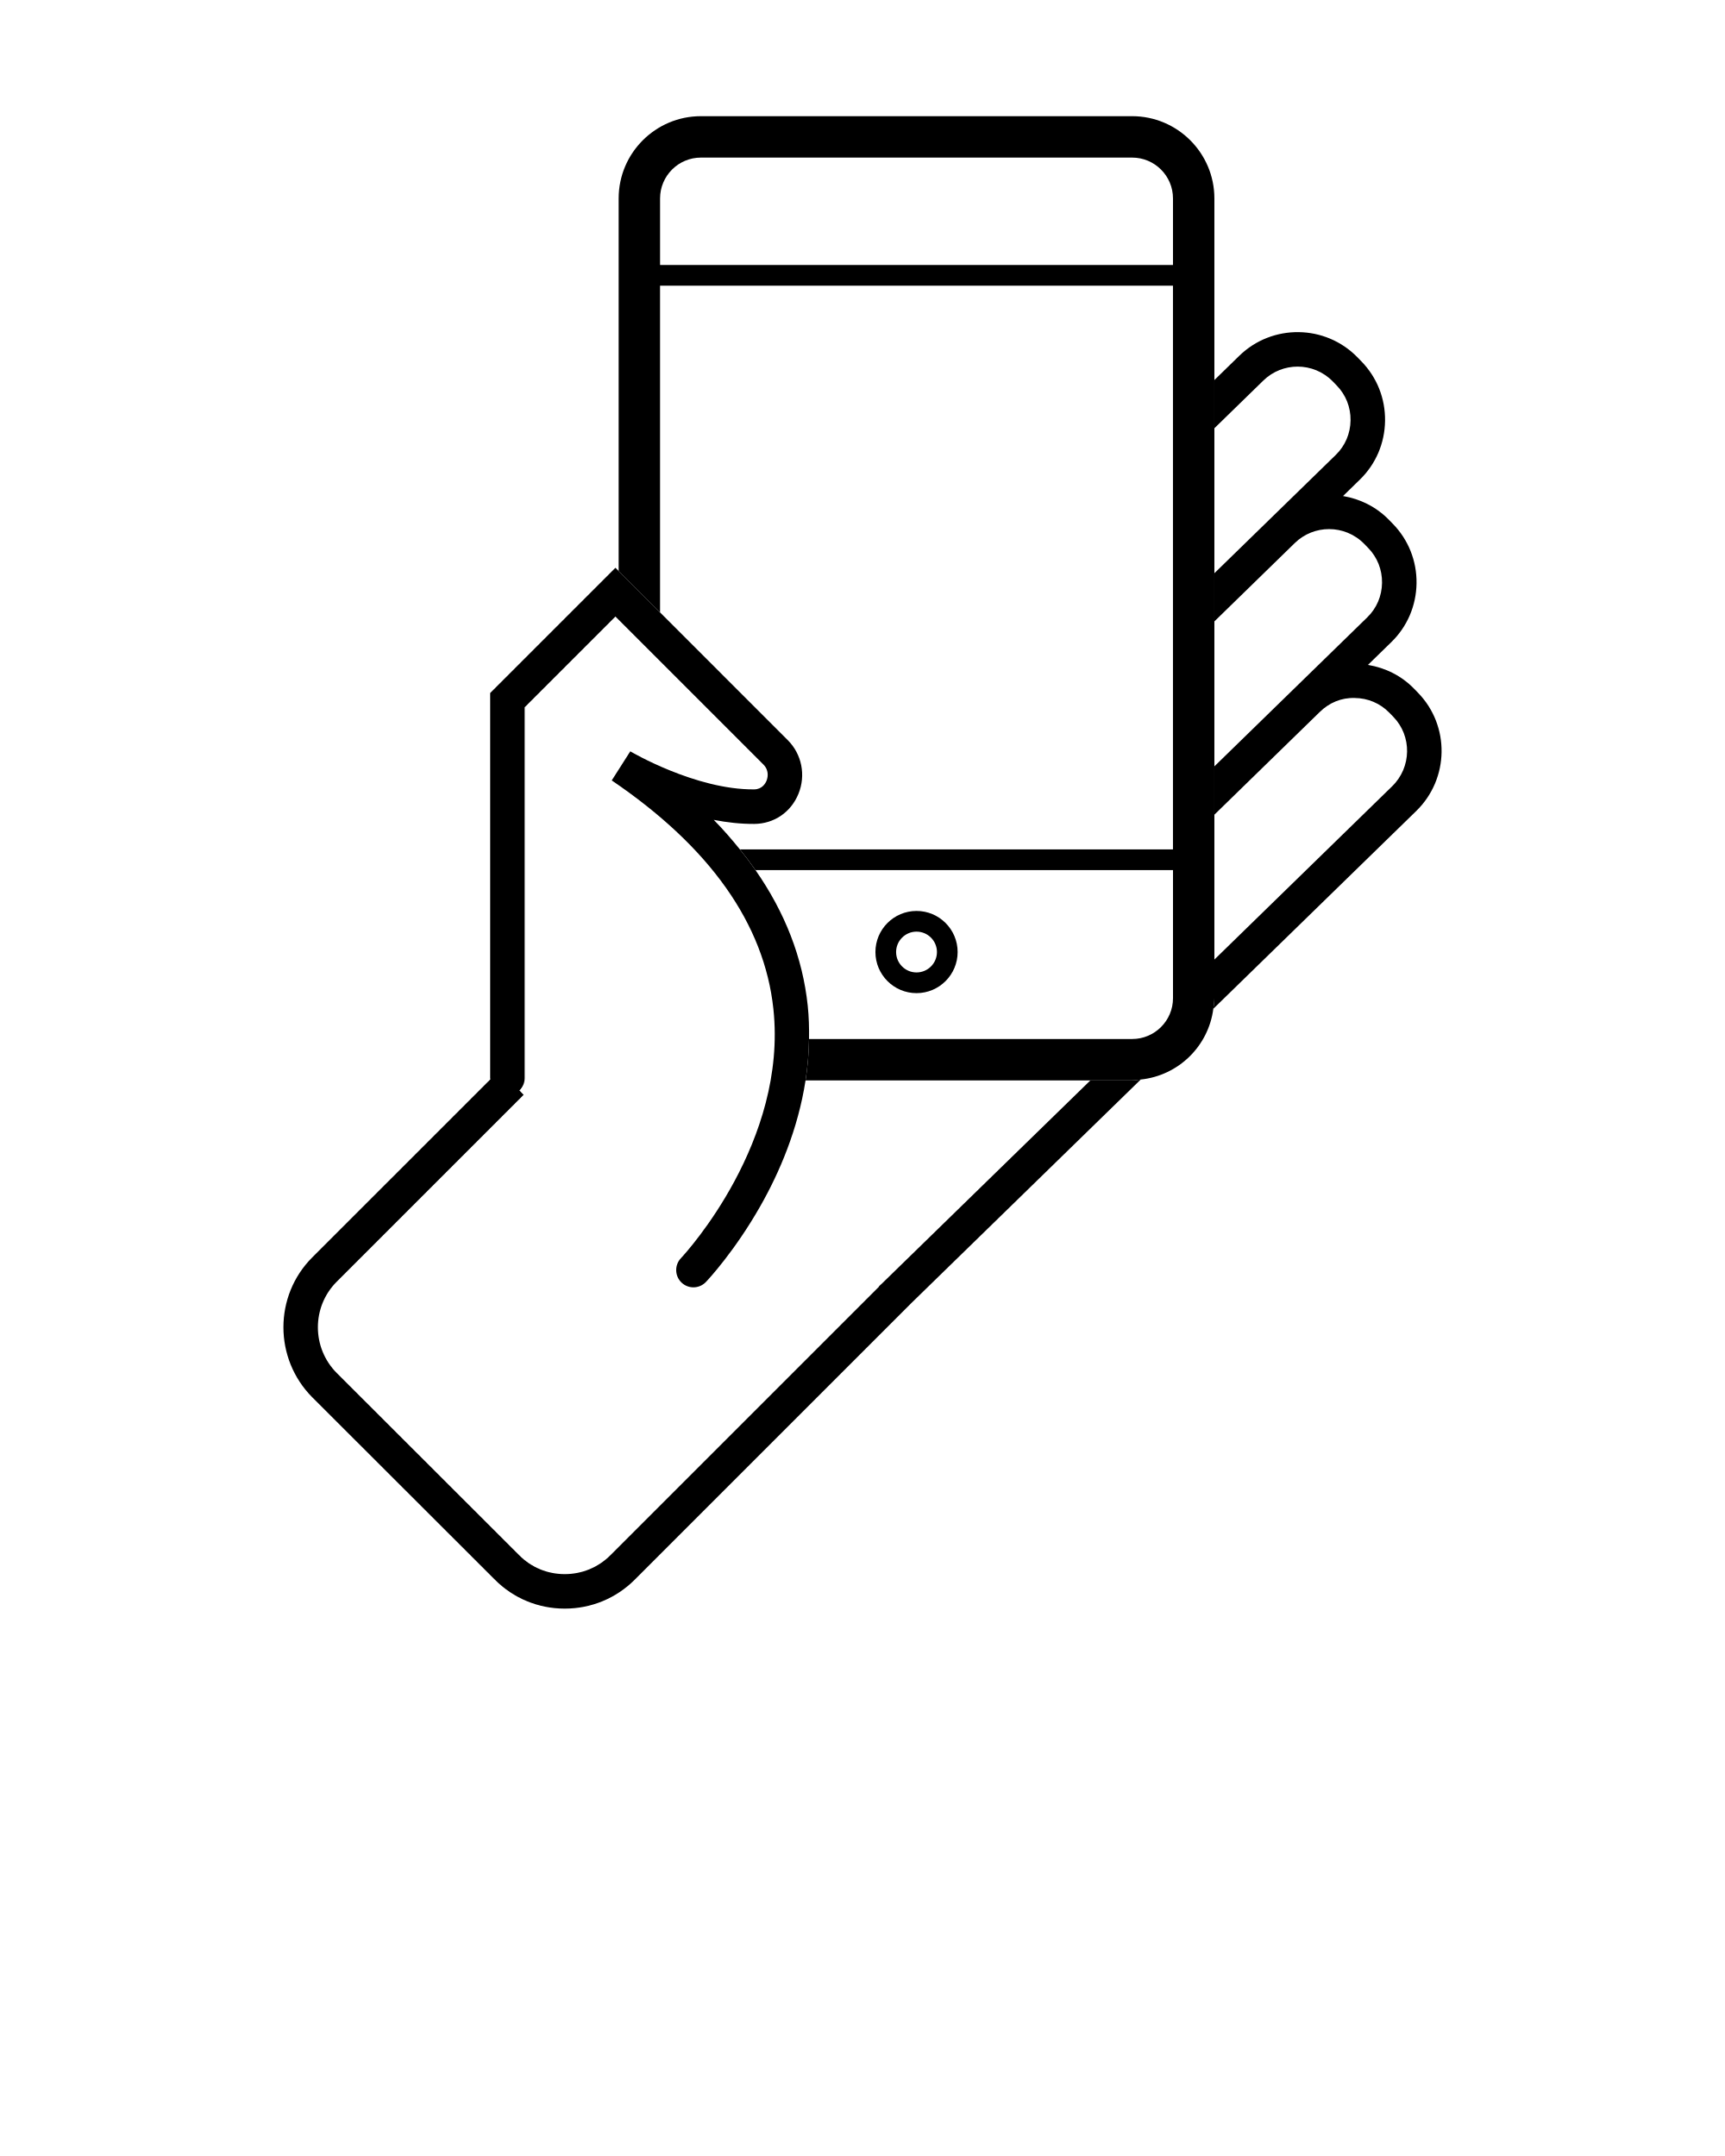
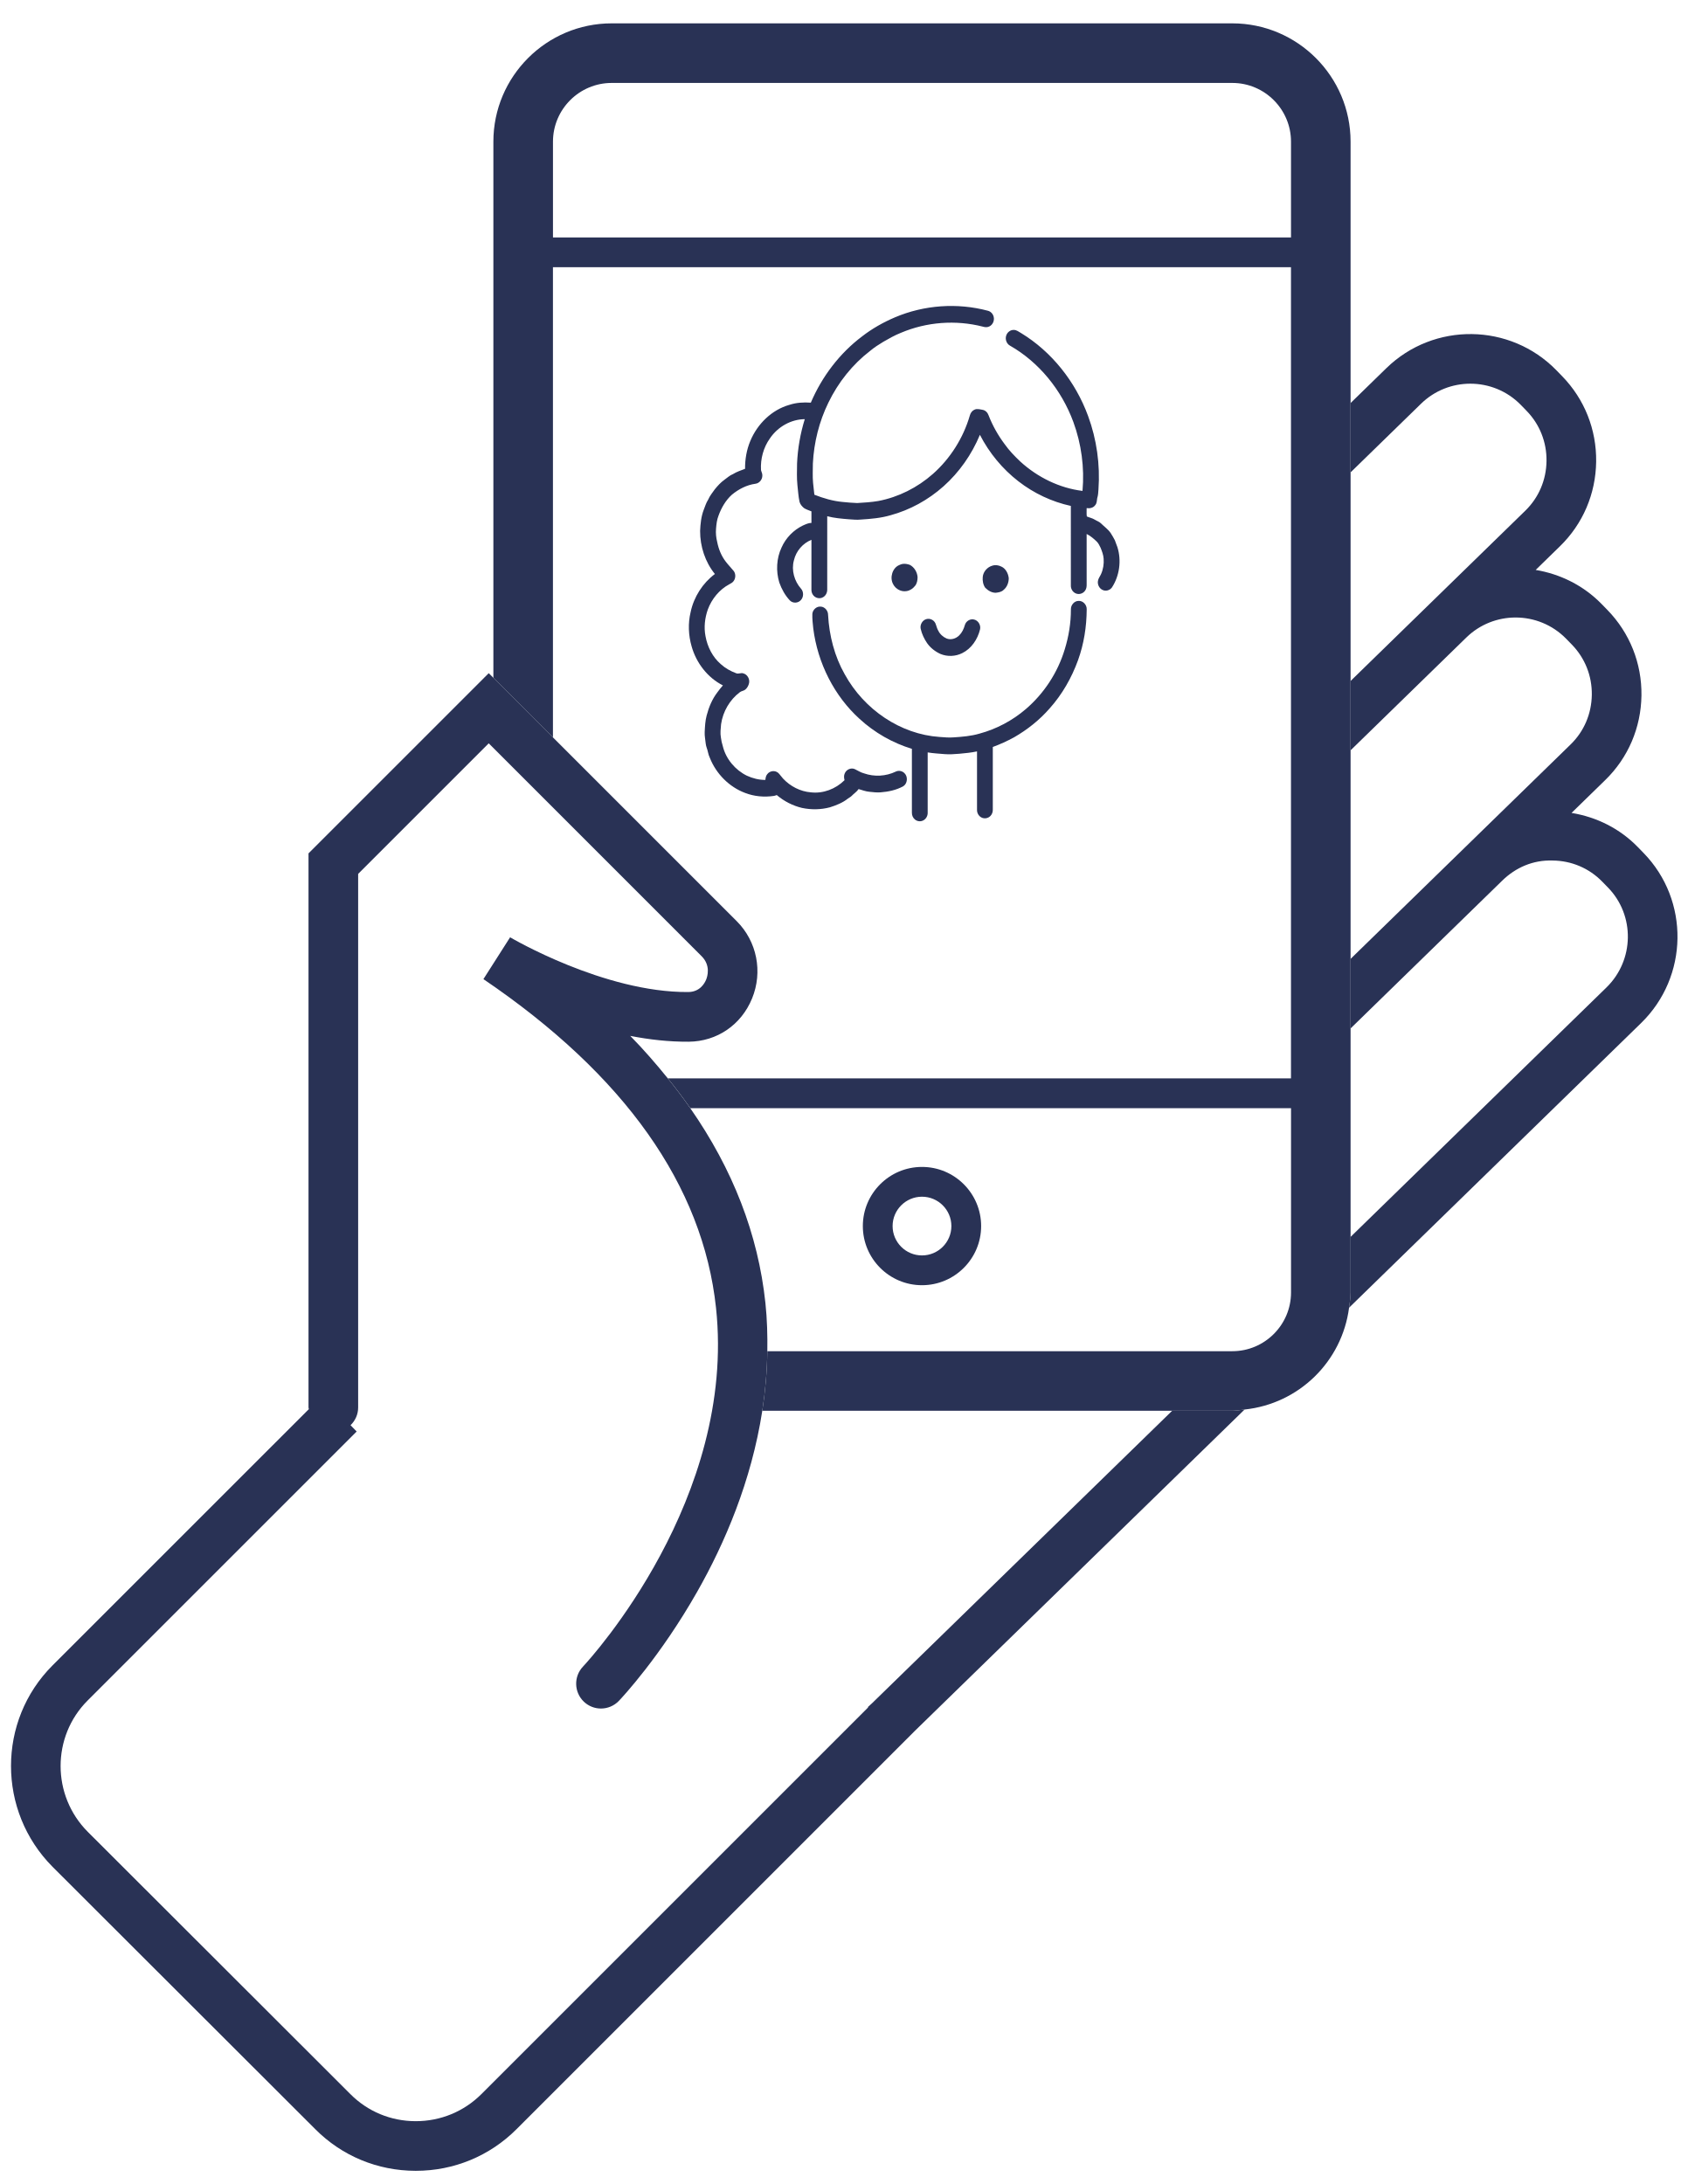
- <svg xmlns="http://www.w3.org/2000/svg" version="1.1" x="0px" y="0px" viewBox="0 0 100 125" enable-background="new 0 0 100 100" xml:space="preserve">
-   <g display="none">
-     <rect x="-679.379" y="-443.883" display="inline" fill="#000000" width="1376.931" height="568.472" />
+ <svg xmlns="http://www.w3.org/2000/svg" version="1.1" x="0px" y="0px" viewBox="0 0 68 88" enable-background="new 0 0 100 100" xml:space="preserve" id="svg4499" width="68" height="88">
+   <defs id="defs4503" />
+   <g display="none" id="g4487" style="display:none" transform="translate(0,-37)">
+     <rect x="-679.379" y="-443.883" display="inline" width="1376.931" height="568.472" id="rect4485" style="display:inline;fill:#000000" />
  </g>
-   <g>
-     <path d="M63.211,62.639L51.118,74.426c-0.025,0.024-0.05,0.044-0.074,0.067c-0.03,0.028-0.057,0.057-0.092,0.084l0.011,0.014   l-15.58,15.58c-0.705,0.705-1.645,1.093-2.646,1.093c-0.002,0-0.004,0-0.006,0c-0.998-0.002-1.932-0.389-2.631-1.094L19.518,79.6   c-1.452-1.462-1.453-3.833-0.002-5.285l10.84-10.84l-0.246-0.254c0.188-0.182,0.306-0.434,0.306-0.716V41.007l5.261-5.261   l8.577,8.578c0.374,0.374,0.233,0.816,0.182,0.943c-0.061,0.149-0.253,0.496-0.719,0.5c-3.39,0.026-7.142-2.183-7.179-2.206   l-1.075,1.686c5.689,3.861,8.843,8.317,9.371,13.246c0.822,7.681-5.031,14.099-5.333,14.424c-0.006,0.007-0.025,0.027-0.026,0.029   c-0.38,0.399-0.365,1.032,0.033,1.414c0.194,0.185,0.442,0.277,0.69,0.277c0.264,0,0.526-0.104,0.723-0.309   c0.132-0.138,1.667-1.781,3.15-4.389c1.113-1.957,2.187-4.458,2.627-7.299c0.12-0.777,0.192-1.578,0.203-2.4   c0.009-0.637-0.007-1.283-0.077-1.943c-0.294-2.773-1.317-5.393-3.027-7.849c-0.282-0.405-0.584-0.805-0.904-1.2   c-0.469-0.58-0.964-1.154-1.515-1.714c0.768,0.15,1.556,0.24,2.354,0.235c1.14-0.009,2.118-0.677,2.554-1.742   c0.44-1.076,0.198-2.299-0.618-3.115l-7.403-7.404l-2.4-2.401l-0.188-0.188l-7.261,7.261v22.327c0,0.024,0.012,0.044,0.014,0.067   L18.102,72.901c-2.229,2.229-2.229,5.866,0,8.111l10.583,10.57c1.074,1.082,2.511,1.679,4.044,1.682c0.003,0,0.006,0,0.009,0   c1.535,0,2.978-0.596,4.06-1.679L52.852,75.53l13.277-12.941c-0.165,0.017-0.326,0.05-0.496,0.05H63.211z" />
-     <path d="M82.202,40.163l-0.232-0.239c-0.726-0.745-1.657-1.208-2.669-1.374l1.358-1.324c0.924-0.9,1.441-2.111,1.459-3.408   c0.017-1.297-0.471-2.521-1.371-3.445l-0.229-0.235c-0.744-0.763-1.682-1.215-2.661-1.379l0.978-0.954   c0.924-0.9,1.441-2.111,1.458-3.408s-0.471-2.521-1.369-3.443l-0.23-0.237c-1.865-1.913-4.939-1.953-6.853-0.088l-1.441,1.405   v2.794l2.838-2.766c0.553-0.539,1.27-0.807,1.986-0.807c0.74,0,1.48,0.287,2.036,0.857l0.23,0.237   c0.527,0.541,0.813,1.259,0.803,2.022s-0.313,1.474-0.854,2.001l-7.039,6.861v2.794l4.663-4.545   c0.552-0.538,1.269-0.806,1.984-0.806c0.741,0,1.482,0.287,2.039,0.858l0.229,0.235c0.527,0.541,0.813,1.259,0.803,2.022   c-0.01,0.763-0.313,1.474-0.855,2.001l-8.863,8.639v2.794v0.008l6.109-5.955c0.543-0.53,1.242-0.835,2.027-0.81   c0.764,0.007,1.475,0.31,2.001,0.85l0.232,0.238c1.093,1.122,1.064,2.929-0.063,4.029L70.399,55.633v2.239   c0,0.211-0.036,0.411-0.062,0.615l11.765-11.468C84.02,45.15,84.064,42.074,82.202,40.163z" />
-     <path d="M70.399,55.633v-8.398v-0.008v-2.794v-8.405v-2.794v-8.405v-2.794V11.503c0-2.628-2.139-4.767-4.767-4.767H40.631   c-2.628,0-4.767,2.139-4.767,4.767v21.603l2.4,2.401V16.562h29.734v32.685H42.894c0.32,0.396,0.622,0.795,0.904,1.2h24.202v7.425   c0,1.305-1.062,2.367-2.366,2.367H46.901c-0.011,0.823-0.083,1.623-0.203,2.4H59.36h3.851h2.422c0.17,0,0.331-0.033,0.496-0.05   c2.188-0.23,3.925-1.93,4.209-4.102c0.027-0.203,0.062-0.404,0.062-0.615V55.633z M38.265,15.362v-3.858   c0-1.305,1.062-2.367,2.366-2.367h25.002c1.305,0,2.366,1.062,2.366,2.367v3.858H38.265z" />
-     <path d="M53.132,57.58c1.314,0,2.383-1.069,2.383-2.383s-1.068-2.383-2.383-2.383s-2.383,1.069-2.383,2.383   S51.817,57.58,53.132,57.58z M53.132,54.014c0.652,0,1.184,0.531,1.184,1.183s-0.531,1.183-1.184,1.183s-1.184-0.531-1.184-1.183   S52.48,54.014,53.132,54.014z" />
+   <g id="g4497" style="fill:#293255;fill-opacity:1;stroke:none;stroke-opacity:1" transform="translate(-15.98676,-5.79507)">
+     <path d="M 63.211,62.639 51.118,74.426 c -0.025,0.024 -0.05,0.044 -0.074,0.067 -0.03,0.028 -0.057,0.057 -0.092,0.084 l 0.011,0.014 -15.58,15.58 c -0.705,0.705 -1.645,1.093 -2.646,1.093 -0.002,0 -0.004,0 -0.006,0 C 31.733,91.262 30.799,90.875 30.1,90.17 L 19.518,79.6 c -1.452,-1.462 -1.453,-3.833 -0.002,-5.285 l 10.84,-10.84 -0.246,-0.254 c 0.188,-0.182 0.306,-0.434 0.306,-0.716 V 41.007 l 5.261,-5.261 8.577,8.578 c 0.374,0.374 0.233,0.816 0.182,0.943 -0.061,0.149 -0.253,0.496 -0.719,0.5 -3.39,0.026 -7.142,-2.183 -7.179,-2.206 l -1.075,1.686 c 5.689,3.861 8.843,8.317 9.371,13.246 0.822,7.681 -5.031,14.099 -5.333,14.424 -0.006,0.007 -0.025,0.027 -0.026,0.029 -0.38,0.399 -0.365,1.032 0.033,1.414 0.194,0.185 0.442,0.277 0.69,0.277 0.264,0 0.526,-0.104 0.723,-0.309 0.132,-0.138 1.667,-1.781 3.15,-4.389 1.113,-1.957 2.187,-4.458 2.627,-7.299 0.12,-0.777 0.192,-1.578 0.203,-2.4 0.009,-0.637 -0.007,-1.283 -0.077,-1.943 -0.294,-2.773 -1.317,-5.393 -3.027,-7.849 -0.282,-0.405 -0.584,-0.805 -0.904,-1.2 -0.469,-0.58 -0.964,-1.154 -1.515,-1.714 0.768,0.15 1.556,0.24 2.354,0.235 1.14,-0.009 2.118,-0.677 2.554,-1.742 0.44,-1.076 0.198,-2.299 -0.618,-3.115 l -7.403,-7.404 -2.4,-2.401 -0.188,-0.188 -7.261,7.261 v 22.327 c 0,0.024 0.012,0.044 0.014,0.067 L 18.102,72.901 c -2.229,2.229 -2.229,5.866 0,8.111 l 10.583,10.57 c 1.074,1.082 2.511,1.679 4.044,1.682 0.003,0 0.006,0 0.009,0 1.535,0 2.978,-0.596 4.06,-1.679 L 52.852,75.53 66.129,62.589 c -0.165,0.017 -0.326,0.05 -0.496,0.05 z" id="path4489" style="fill:#293255;fill-opacity:1;stroke:none;stroke-opacity:1" />
+     <path d="M 82.202,40.163 81.97,39.924 C 81.244,39.179 80.313,38.716 79.301,38.55 l 1.358,-1.324 c 0.924,-0.9 1.441,-2.111 1.459,-3.408 0.017,-1.297 -0.471,-2.521 -1.371,-3.445 l -0.229,-0.235 c -0.744,-0.763 -1.682,-1.215 -2.661,-1.379 l 0.978,-0.954 c 0.924,-0.9 1.441,-2.111 1.458,-3.408 0.017,-1.297 -0.471,-2.521 -1.369,-3.443 l -0.23,-0.237 C 76.829,18.804 73.755,18.764 71.841,20.629 L 70.4,22.034 v 2.794 l 2.838,-2.766 c 0.553,-0.539 1.27,-0.807 1.986,-0.807 0.74,0 1.48,0.287 2.036,0.857 l 0.23,0.237 c 0.527,0.541 0.813,1.259 0.803,2.022 -0.01,0.763 -0.313,1.474 -0.854,2.001 L 70.4,33.233 v 2.794 l 4.663,-4.545 c 0.552,-0.538 1.269,-0.806 1.984,-0.806 0.741,0 1.482,0.287 2.039,0.858 l 0.229,0.235 c 0.527,0.541 0.813,1.259 0.803,2.022 -0.01,0.763 -0.313,1.474 -0.855,2.001 L 70.4,44.431 v 2.794 0.008 l 6.109,-5.955 c 0.543,-0.53 1.242,-0.835 2.027,-0.81 0.764,0.007 1.475,0.31 2.001,0.85 l 0.232,0.238 c 1.093,1.122 1.064,2.929 -0.063,4.029 L 70.399,55.633 v 2.239 c 0,0.211 -0.036,0.411 -0.062,0.615 L 82.102,47.019 c 1.918,-1.869 1.962,-4.945 0.1,-6.856 z" id="path4491" style="fill:#293255;fill-opacity:1;stroke:none;stroke-opacity:1" />
+     <path d="M 70.399,55.633 V 47.235 47.227 44.433 36.028 33.234 24.829 22.035 11.503 c 0,-2.628 -2.139,-4.767 -4.767,-4.767 H 40.631 c -2.628,0 -4.767,2.139 -4.767,4.767 v 21.603 l 2.4,2.401 V 16.562 H 67.998 V 49.247 H 42.894 c 0.32,0.396 0.622,0.795 0.904,1.2 H 68 v 7.425 c 0,1.305 -1.062,2.367 -2.366,2.367 H 46.901 c -0.011,0.823 -0.083,1.623 -0.203,2.4 h 12.662 3.851 2.422 c 0.17,0 0.331,-0.033 0.496,-0.05 2.188,-0.23 3.925,-1.93 4.209,-4.102 0.027,-0.203 0.062,-0.404 0.062,-0.615 V 55.633 Z M 38.265,15.362 v -3.858 c 0,-1.305 1.062,-2.367 2.366,-2.367 h 25.002 c 1.305,0 2.366,1.062 2.366,2.367 v 3.858 H 38.265 Z" id="path4493" style="fill:#293255;fill-opacity:1;stroke:none;stroke-opacity:1" />
+     <path d="m 53.132,57.58 c 1.314,0 2.383,-1.069 2.383,-2.383 0,-1.314 -1.068,-2.383 -2.383,-2.383 -1.315,0 -2.383,1.069 -2.383,2.383 0,1.314 1.068,2.383 2.383,2.383 z m 0,-3.566 c 0.652,0 1.184,0.531 1.184,1.183 0,0.652 -0.531,1.183 -1.184,1.183 -0.653,0 -1.184,-0.531 -1.184,-1.183 0,-0.652 0.532,-1.183 1.184,-1.183 z" id="path4495" style="fill:#293255;fill-opacity:1;stroke:none;stroke-opacity:1" />
+   </g>
+   <g transform="matrix(0.02122853,0,0,0.02244619,27.2544,11.6699)" id="g4517" style="fill:#293255;fill-opacity:1">
+     <path style="opacity:1;fill:#293255;fill-opacity:1" d="m 414.65,49.73 c 55.63,-22.31 118.31,-26.44 176.42,-11.8 5.34,1.27 9.74,5.7 10.94,11.06 1.72,6.64 -1.86,14.11 -8.07,16.98 -3.92,2.04 -8.5,1.65 -12.6,0.46 -51.41,-12.44 -106.63,-8.52 -155.72,11.2 -11.45,4.32 -22.27,10.1 -32.98,15.96 -8.58,4.9 -17.09,10 -24.84,16.16 -33.46,24.19 -60.86,56.59 -79.63,93.34 -17.34,33.67 -27.32,71.07 -29.32,108.88 -0.08,11.6 -0.75,23.23 0.36,34.8 0.79,7.13 1.59,14.26 2.45,21.39 17.19,6.39 35.05,11.37 53.37,12.96 9.31,0.86 18.64,1.72 27.99,1.97 13.39,-0.77 26.82,-1.51 40.07,-3.68 38.01,-6.85 74.06,-23.92 103.67,-48.67 32.64,-27.36 57.47,-64.11 69.99,-104.87 1.24,-4.54 4.39,-8.61 8.82,-10.38 5,-2.26 10.51,-0.48 15.63,0.32 5.21,0.92 9.39,4.99 11.12,9.9 7.63,18.55 17.99,35.9 30.44,51.61 8.62,11.57 19.01,21.68 29.73,31.29 33.06,28.53 74.58,47.66 118.06,52.71 3.98,-41.83 -2.14,-84.48 -17.33,-123.64 -22.44,-57.74 -65.42,-107.43 -119.98,-136.95 -6.51,-3.14 -9.93,-11.25 -7.54,-18.1 1.91,-6.05 7.99,-10.48 14.36,-10.29 5.24,-0.1 9.54,3.32 13.96,5.66 57.74,33.21 103.13,86.89 127.17,148.93 16.28,41.77 23.05,87.2 19.64,131.91 -0.42,5.2 -0.6,10.51 -2.36,15.48 -0.74,4.25 -0.56,8.99 -3.66,12.42 -3.74,5.1 -10.48,6.38 -16.42,5.47 0.27,4.95 -0.54,10.12 0.37,14.95 5.03,2.14 10.57,3.02 15.3,5.88 3.77,2.26 8.19,3.44 11.46,6.51 6.16,5.82 13.5,10.47 18.51,17.44 2.94,4.15 5.45,8.59 7.97,13 1.71,4.02 3,8.21 4.78,12.2 7.98,23.98 4.03,51.58 -10.32,72.38 -3.97,5.29 -11.66,7.29 -17.69,4.57 -6.2,-2.54 -10.1,-9.55 -8.93,-16.15 0.74,-4.6 3.94,-8.2 5.88,-12.3 4.1,-8.57 5.71,-18.28 4.94,-27.72 -0.52,-6.89 -3.1,-13.38 -5.81,-19.66 -1.97,-3.9 -4.02,-7.91 -7.21,-10.97 -5.82,-5.34 -12.05,-10.33 -19.25,-13.71 0.03,30.12 -0.03,60.24 0.03,90.36 0.1,3.79 -0.35,7.79 -2.66,10.93 -4.07,6.19 -12.98,8.34 -19.43,4.71 -4.93,-2.56 -8.09,-8.03 -7.89,-13.58 0,-47.59 0.02,-95.18 -0.01,-142.77 -35.82,-7.4 -70.04,-22.53 -99.52,-44.19 -30.09,-22.01 -55.26,-50.69 -73.07,-83.45 -15.57,35.47 -39.29,67.31 -68.9,92.29 -29.15,24.62 -63.87,42.62 -100.84,52.11 -18.28,5.04 -37.25,6.58 -56.1,7.69 -7.66,0.84 -15.32,-0.07 -22.97,-0.49 -13.73,-1.08 -27.54,-2.13 -40.95,-5.46 -0.01,43.74 0.01,87.47 -0.01,131.21 0.25,5.49 -2.52,11.07 -7.33,13.84 -6.51,4.1 -15.95,2.01 -20.11,-4.46 -2.17,-3.01 -2.72,-6.79 -2.54,-10.4 0.08,-29.28 0.01,-58.55 0.03,-87.83 -16.14,6.02 -29.24,20.05 -33.29,36.89 -5.17,17.73 0.96,37.46 13.43,50.7 5.33,5.47 5.28,15 -0.07,20.44 -5.27,5.91 -15.41,6.31 -21.07,0.74 -8.96,-9 -15.52,-20.2 -19.97,-32.04 -6.61,-20.4 -5.43,-43.46 4.15,-62.73 8.12,-17.49 22.87,-31.58 40.33,-39.59 5.29,-2.21 10.64,-4.77 16.5,-4.8 -0.02,-6.91 0.01,-13.81 -0.02,-20.71 -4.71,-1.89 -9.71,-3.24 -14.07,-5.89 -3.71,-2.9 -7.2,-6.61 -8.53,-11.23 -2.29,-9.88 -2.73,-20.04 -4.02,-30.07 -1.4,-12.92 -0.8,-25.92 -0.66,-38.88 1.27,-26.98 6.24,-53.76 14.63,-79.43 -25.9,0.19 -51.2,13.53 -66.2,34.61 -12.18,16.12 -18.13,36.63 -16.87,56.76 0.81,3.37 2.88,6.49 2.54,10.09 -0.01,7.2 -5.93,13.66 -13.06,14.47 -16.41,2.11 -31.76,9.55 -44.72,19.66 -11.67,9.97 -19.97,23.4 -25.38,37.65 -3.13,7.33 -3.99,15.34 -4.7,23.2 -0.78,8.09 0.12,16.26 2.21,24.1 2.63,12.79 7.99,25.15 16.3,35.29 4.71,5.93 10.31,11.08 15.17,16.88 3.96,5.18 3.69,12.99 -0.4,18.02 -2.08,2.78 -5.33,4.21 -8.31,5.77 -18.53,9.4 -33.13,26 -40.64,45.32 -5.58,15.16 -7.64,31.82 -4.33,47.74 3.64,19.26 13.58,37.62 28.88,50.08 8.48,7.37 18.63,12.65 29.17,16.39 4.5,1.95 9.27,-1.34 13.85,0.36 7.34,1.82 12.37,9.77 10.82,17.19 -0.99,4.49 -3.42,8.79 -7.01,11.7 -3.16,2.57 -7.59,2.55 -10.8,5.04 -18.74,13.35 -31.87,34.42 -35.34,57.19 -0.75,7.98 -1.92,16.09 -0.33,24.05 0.68,5.15 1.87,10.22 3.52,15.15 5.97,23.56 23.88,43.15 45.73,53.27 11.06,4.82 23.03,7.69 35.15,7.6 0.3,-3.57 0.98,-7.29 3.38,-10.1 4.83,-6.47 15.12,-7.63 21.22,-2.32 3.33,3.05 5.82,6.87 9,10.08 13.95,14.05 32.91,23.15 52.71,24.64 23.2,2.59 46.96,-5.94 63.91,-21.82 -1.07,-4.01 -1.53,-8.44 0.43,-12.25 3.05,-6.98 11.89,-10.6 18.94,-7.65 5.84,2.6 11.3,6.16 17.6,7.64 19.55,6.51 41.53,5.37 60.29,-3.16 5.49,-2.54 12.41,-1.3 16.65,3.01 6.77,6.24 5.53,18.58 -2.43,23.26 -13.36,7.02 -28.46,9.91 -43.4,11.01 -7,0.44 -13.99,-0.32 -20.94,-1.05 -7.03,-0.56 -13.69,-3.03 -20.46,-4.86 -3.46,4.93 -8.81,7.86 -12.97,12.09 -2.07,2.06 -4.77,3.25 -7.15,4.87 -10.13,7.69 -22.26,12.17 -34.34,15.78 -17.3,4.37 -35.57,4.57 -53.05,1.07 -17.42,-3.94 -33.89,-11.89 -47.82,-23.07 -1.7,0.58 -3.4,1.21 -5.19,1.51 -18.47,2.63 -37.65,1.06 -55.19,-5.44 -29.54,-10.56 -54.4,-33.78 -66.55,-62.75 -1.61,-3.39 -2.99,-6.9 -3.69,-10.59 -1.01,-5.12 -3.66,-9.79 -4.17,-15.01 -0.62,-7 -2.41,-13.92 -1.96,-20.99 0.55,-9.97 0.98,-20.06 3.76,-29.71 4.1,-14.72 10.35,-29.08 20.01,-41.03 3.4,-4.44 6.96,-8.77 10.79,-12.84 C 59.51,696.86 37.56,670.48 28.65,640.18 22.64,620.47 21.71,599.06 26.8,579.05 32.88,551.49 49.89,526.69 72.89,510.47 54.54,489.19 44.66,461.03 44.84,433.01 c 0.63,-12.73 1.95,-25.7 6.8,-37.6 2.59,-6.23 4.63,-12.74 8.47,-18.36 3.07,-6.86 8.09,-12.51 12.51,-18.5 5.51,-6.38 11.41,-12.58 18.45,-17.29 5.3,-3.51 10.08,-7.92 16.15,-10.12 7.17,-4.23 15.16,-6.63 22.94,-9.5 -0.16,-17.01 2.91,-34.08 9.81,-49.68 13.55,-31.1 41.13,-56.26 74.11,-65.07 13.17,-4.14 27.16,-4.92 40.86,-3.98 21.28,-47.16 54.93,-88.77 97.11,-118.83 19.22,-14.13 40.5,-25.44 62.6,-34.35 z" id="path4507" />
+     <path style="opacity:1;fill:#293255;fill-opacity:1" d="m 428.47,492.5 c 4.8,-0.87 9.83,0.05 14.41,1.58 8.27,4.08 13.93,12.81 14.68,21.96 -0.01,5.52 -1.06,11.45 -4.8,15.74 -3.96,4.83 -9.61,8.36 -15.81,9.36 -10.02,1.79 -20.89,-3.32 -25.73,-12.31 -7.02,-11.78 -1.45,-29.24 11.39,-34.34 1.88,-0.83 3.84,-1.54 5.86,-1.99 z" id="path4509" />
+     <path style="opacity:1;fill:#293255;fill-opacity:1" d="m 599.36,495.54 c 5.71,-1.79 11.99,-0.89 17.32,1.68 8.16,3.48 12.92,12.27 13.91,20.77 0,7.88 -3.29,16.04 -9.68,20.91 -3.93,3.87 -9.65,4.66 -14.88,5.26 -7.64,0.15 -14.75,-3.87 -20.1,-9.03 -4.06,-5.41 -5.36,-12.64 -4.72,-19.27 0.92,-9.75 8.9,-17.87 18.15,-20.32 z" id="path4511" />
+     <path style="opacity:1;fill:#293255;fill-opacity:1" d="m 748.54,573.93 c -0.27,-7.87 6.53,-15.11 14.44,-15.16 8.31,-0.59 15.95,6.92 15.54,15.24 -0.16,30.99 -5.34,62.11 -16.42,91.1 -12.19,31.83 -30.2,61.53 -53.62,86.35 -19.41,21.1 -42.66,38.52 -67.81,52.2 -13.02,6.72 -26.52,12.51 -40.35,17.34 0.01,37.35 -0.03,74.7 0.01,112.05 0.19,4.32 -1.33,8.73 -4.5,11.74 -4.43,4.45 -11.74,5.54 -17.29,2.64 -4.96,-2.46 -8.26,-7.82 -8.18,-13.36 -0.01,-35.04 0.01,-70.09 0,-105.14 -10.95,2.23 -22.09,3.21 -33.2,4.19 -9.38,0.69 -18.79,1.46 -28.19,0.7 -10.76,-0.91 -21.57,-1.37 -32.25,-3.08 -0.01,36.09 -0.01,72.18 0,108.28 0.18,5.59 -3.06,11.11 -8.07,13.63 -4.98,2.68 -11.44,2.12 -15.92,-1.32 -3.84,-2.83 -6.11,-7.56 -5.97,-12.33 0,-38.22 0.01,-76.44 0,-114.66 -36.44,-10.55 -70.65,-28.86 -99.29,-53.77 -47.91,-40.98 -79.63,-100.1 -87.91,-162.53 -1.01,-8.64 -2.02,-17.32 -1.71,-26.02 0.73,-7.78 8.47,-13.92 16.21,-12.99 7.53,0.5 13.72,7.41 13.64,14.92 2.17,37.36 12.3,74.56 31.7,106.73 36.91,63.53 106.14,107.57 179.66,112.29 8.96,0.59 17.96,1.5 26.94,0.77 16.49,-1.04 33.12,-2.29 49.11,-6.74 31.98,-8.18 62.23,-23.25 87.88,-44.05 34.13,-27.67 60.46,-65.16 73.81,-107.1 7.6,-23.18 11.83,-47.5 11.74,-71.92 z" id="path4513" />
+     <path style="opacity:1;fill:#293255;fill-opacity:1" d="m 474.35,591.43 c 6.42,-1.76 13.81,1.34 16.89,7.28 2.08,4.4 2.9,9.36 5.57,13.51 3.33,6.43 9.2,11.35 15.87,14.04 8.22,3.06 17.7,0.3 23.9,-5.63 5.35,-4.91 8.62,-11.6 10.69,-18.46 2.17,-7.43 10.78,-12.04 18.18,-9.78 7.44,1.89 12.53,10.12 10.63,17.62 -4.62,17.94 -16.6,34.52 -33.65,42.43 -12.84,6.17 -28.17,6.74 -41.44,1.57 -9.88,-4.24 -18.94,-10.79 -25.39,-19.45 -5.58,-7.72 -9.89,-16.4 -12.15,-25.66 -1.74,-7.54 3.42,-15.67 10.9,-17.47 z" id="path4515" />
  </g>
</svg>
